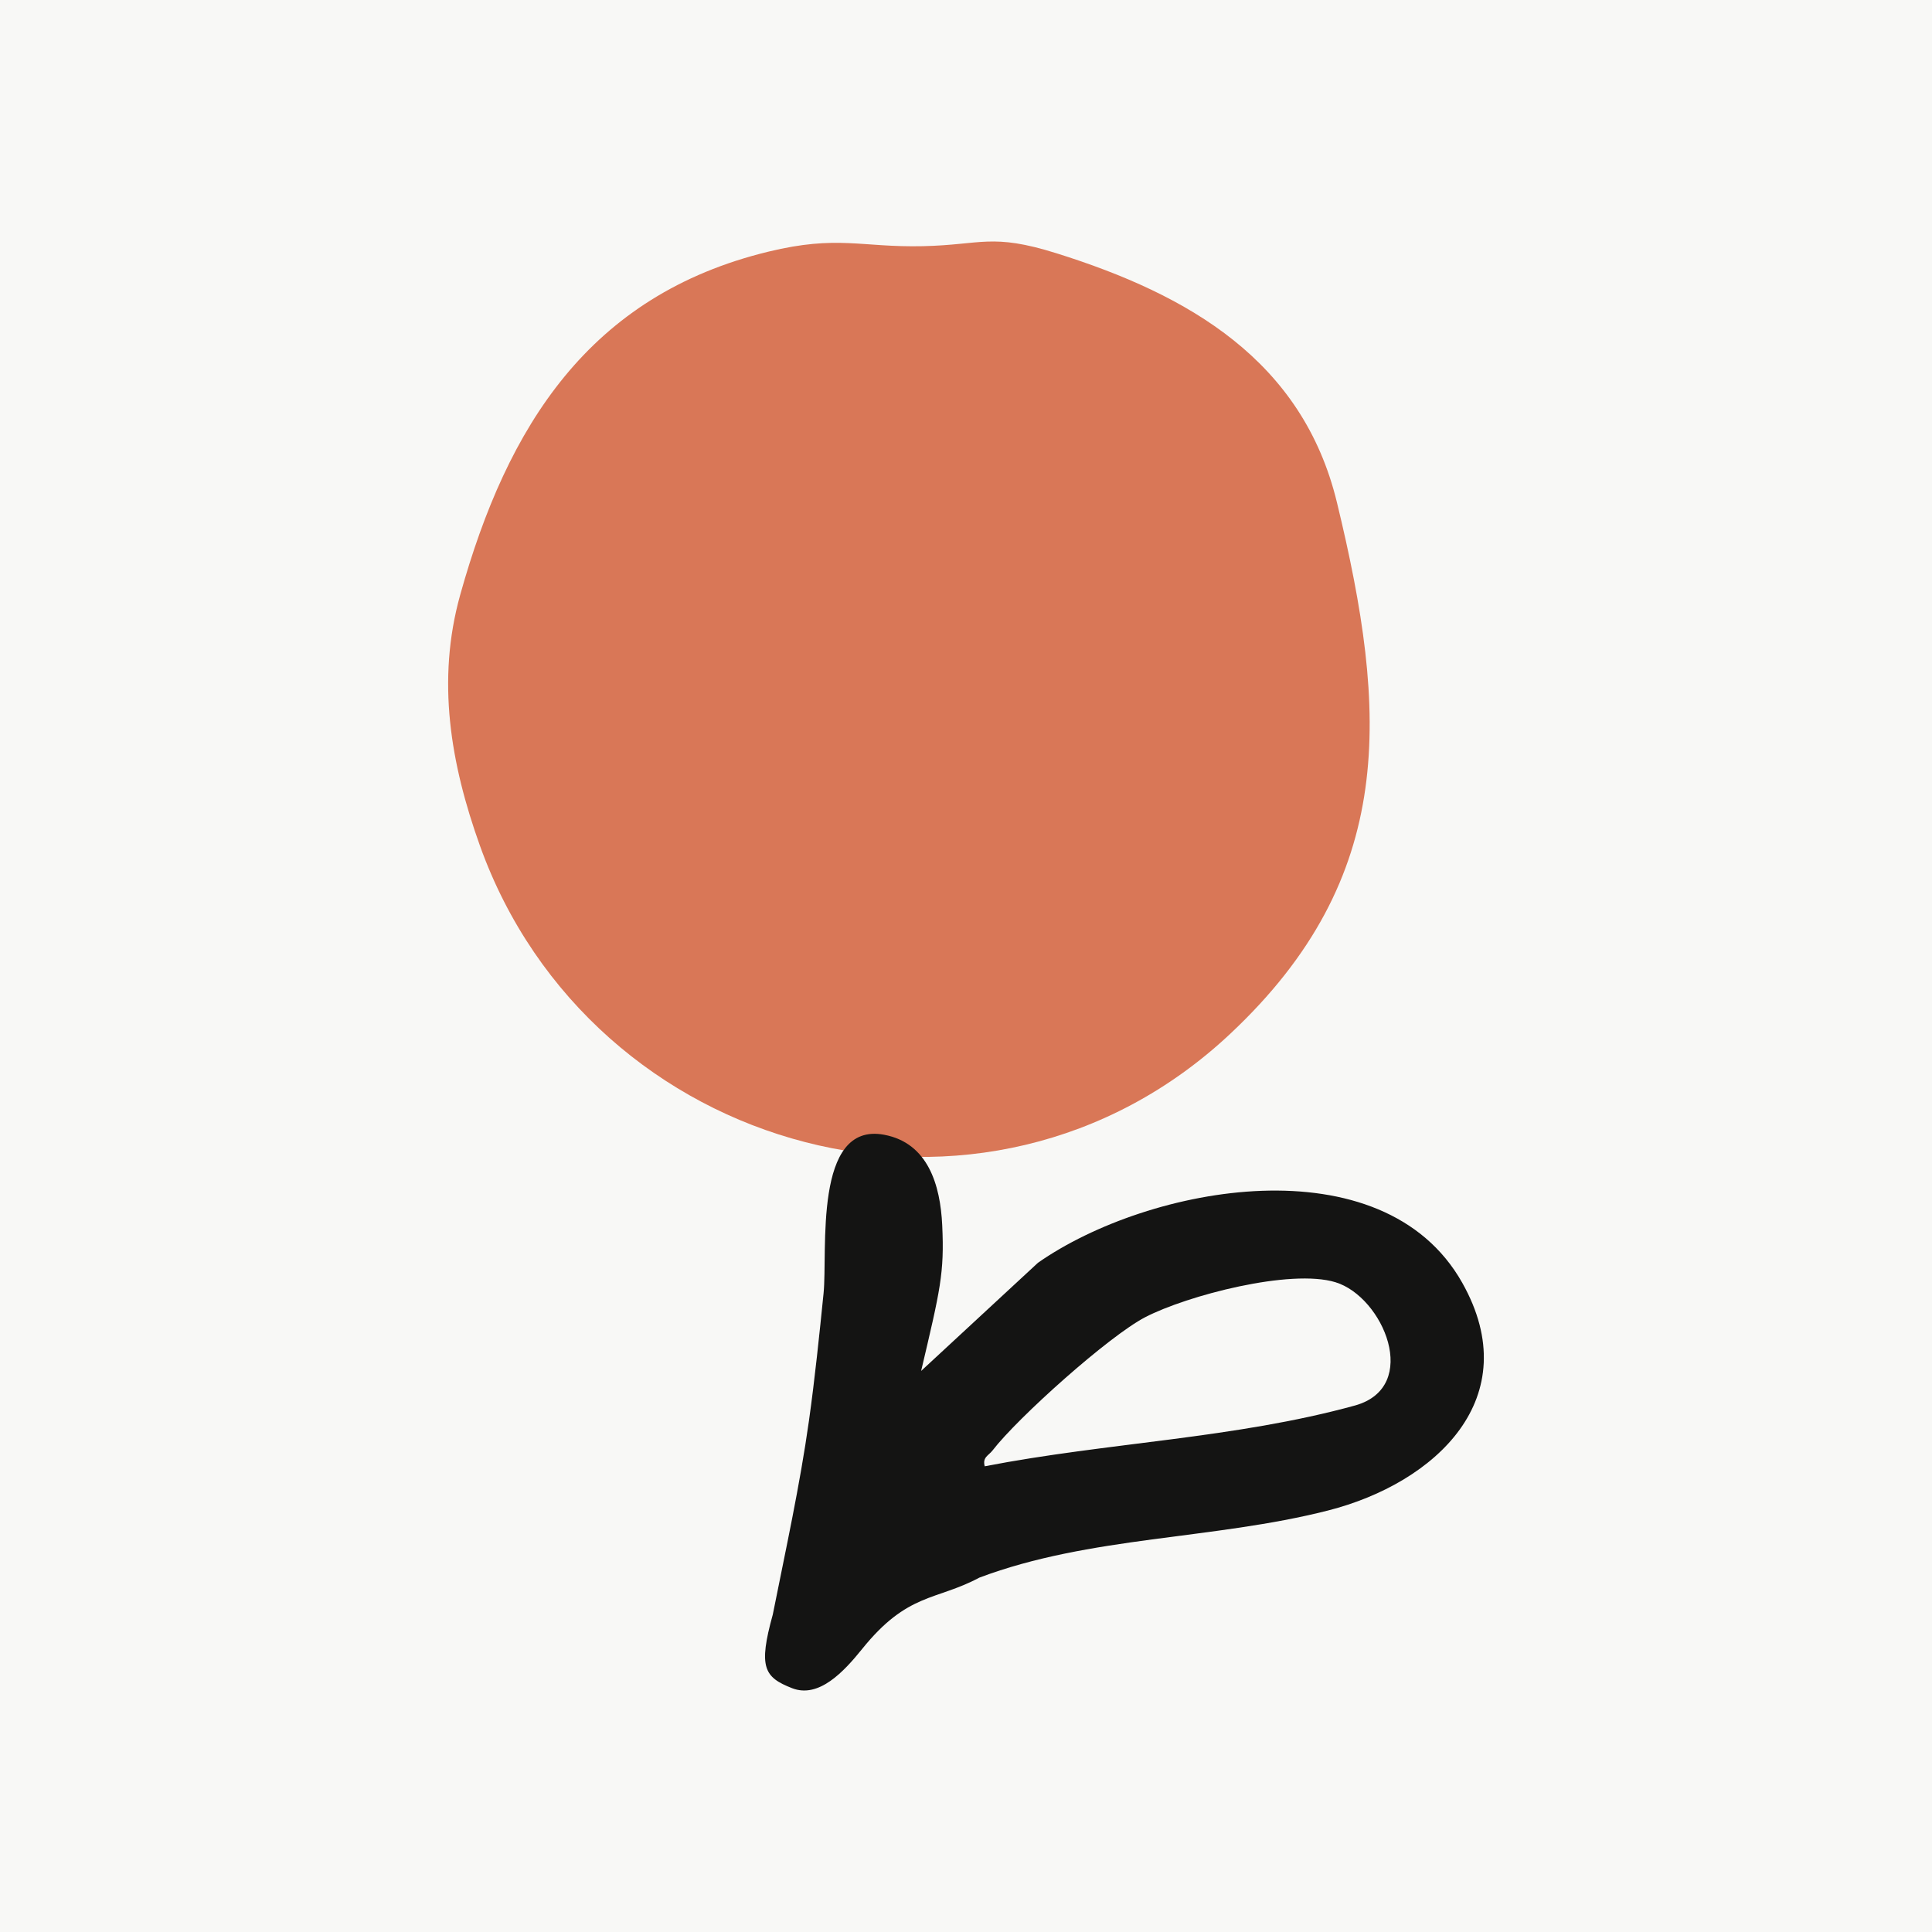
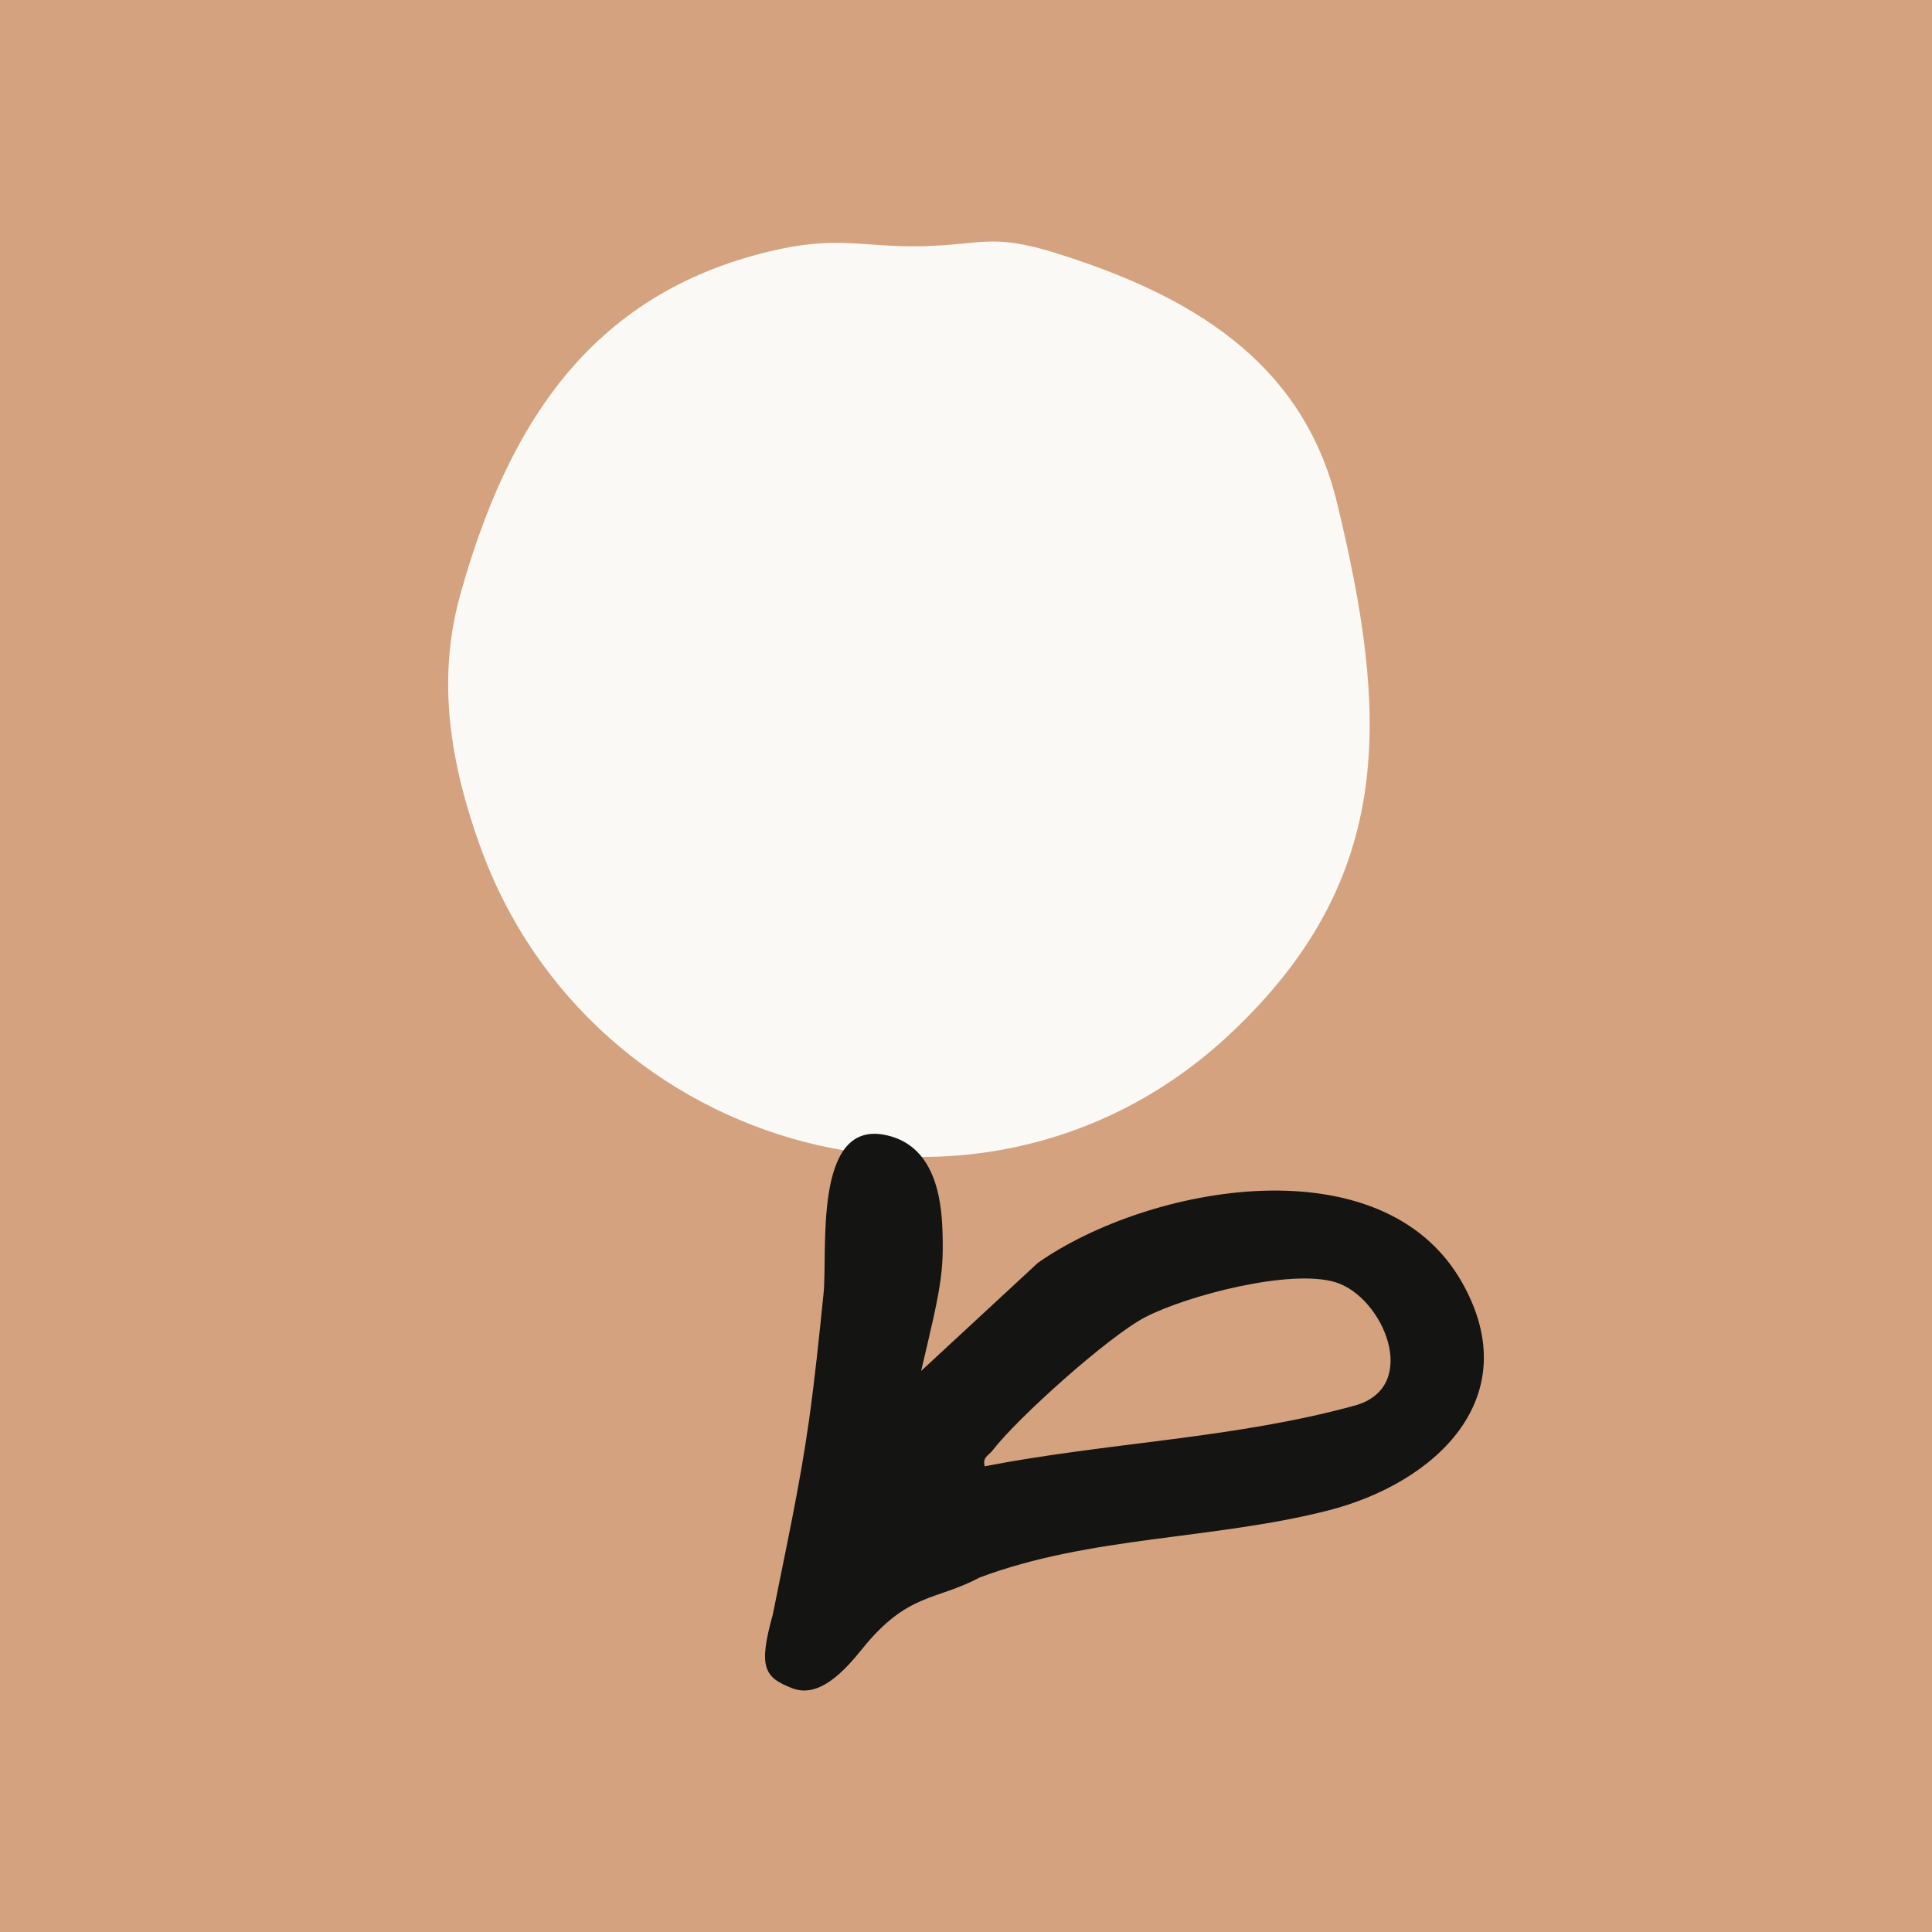
<svg xmlns="http://www.w3.org/2000/svg" width="2160" height="2160" viewBox="0 0 2160 2160" version="1.1" id="svg_1" style="fill: none; stroke: none">
-   <rect width="2160" height="2160" fill="hsl(60 14% 97%)" />
+   <rect width="2160" height="2160" fill="#d4a27f" />
  <g transform="matrix(1.083496, 0, 0, 1.083496, -134.4556, 30.2122)" style="">
    <g id="g_2" transform="matrix(2.428824, 0, 0, 2.428824, -1286.254, -575.0969)" style="">
      <g id="g_3" transform="matrix(2.25, 0.0, 0.0, 2.25, 0.0, 0.0)" style="">
-         <g id="Group_1" transform="matrix(1.0, 0.0, 0.0, 1.0, 431.194, 241.397)" style="fill-opacity:1.0;fill:#d97757;fill-rule:nonzero">
-           <path d="M 59.154,53.953 C 12.952,97.287 -61.532,76.924 -82.502,18.411 C -88.041,2.956 -90.736,-12.768 -86.228,-28.931 C -77.337,-60.811 -61.87,-85.533 -28.042,-93.745 C -14.916,-96.931 -10.525,-94.522 1.141,-94.781 C 12.259,-95.028 14.089,-97.287 26.355,-93.445 C 51.452,-85.583 72.834,-73.148 79.316,-46.406 C 88.952,-6.644 90.736,24.331 59.154,53.953 Z" id="Path_1" style="fill-opacity:1.0;fill:#d97757;fill-rule:nonzero" />
+         <g id="Group_1" transform="matrix(1.0, 0.0, 0.0, 1.0, 431.194, 241.397)" style="fill-opacity:1.0;fill:#faf9f5;fill-rule:nonzero">
+           <path d="M 59.154,53.953 C 12.952,97.287 -61.532,76.924 -82.502,18.411 C -88.041,2.956 -90.736,-12.768 -86.228,-28.931 C -77.337,-60.811 -61.87,-85.533 -28.042,-93.745 C -14.916,-96.931 -10.525,-94.522 1.141,-94.781 C 12.259,-95.028 14.089,-97.287 26.355,-93.445 C 51.452,-85.583 72.834,-73.148 79.316,-46.406 C 88.952,-6.644 90.736,24.331 59.154,53.953 Z" id="Path_1" style="fill-opacity:1.0;fill:#faf9f5;fill-rule:nonzero" />
        </g>
      </g>
    </g>
    <g id="g_4" transform="matrix(2.428824, 0, 0, 2.428824, -1286.254, -575.0969)" style="">
      <g id="g_5" transform="matrix(2.25, 0.0, 0.0, 2.25, 0.0, 0.0)" style="">
        <g id="g_6" transform="matrix(1.0, 0.0, 0.0, 1.0, 478.705, 479.105)" style="fill-opacity:1.0;fill:#141413;fill-rule:nonzero">
          <path d="M -34.699 -102.11 C -11.534 -106.614 12.563 -107.334 35.291 -113.61 C 47.683 -117.145 40.58 -134.077 31.55 -136.858 C 23.063 -139.472 3.534 -134.365 -4.373 -130.274 C -11.216 -126.735 -28.456 -111.299 -33.211 -105.112 C -33.982 -104.109 -35.15 -103.843 -34.699 -102.11 Z M -35.704 -81.092 C -43.962 -76.685 -49.235 -78.314 -57.855 -67.605 C -61.305 -63.319 -66.031 -58.24 -71.076 -60.217 C -76.329 -62.275 -77.489 -64.107 -74.715 -74.106 C -72.282 -86.31 -69.613 -98.41 -67.877 -110.769 C -66.774 -118.62 -65.916 -126.951 -65.125 -134.778 C -64.331 -142.64 -67.128 -167.248 -53.671 -164.708 C -45.408 -163.148 -43.076 -155.248 -42.72 -147.59 C -42.301 -138.576 -43.093 -135.423 -46.704 -120.115 L -24.641 -140.541 C -3.702 -155.181 40.464 -163.388 55.462 -136.772 C 67.716 -115.027 50.4 -98.932 30.134 -93.766 C 8.419 -88.231 -14.777 -88.961 -35.704 -81.092 Z" id="path_7" style="fill-opacity:1.0;fill:#141413;fill-rule:nonzero" />
        </g>
      </g>
    </g>
  </g>
</svg>
